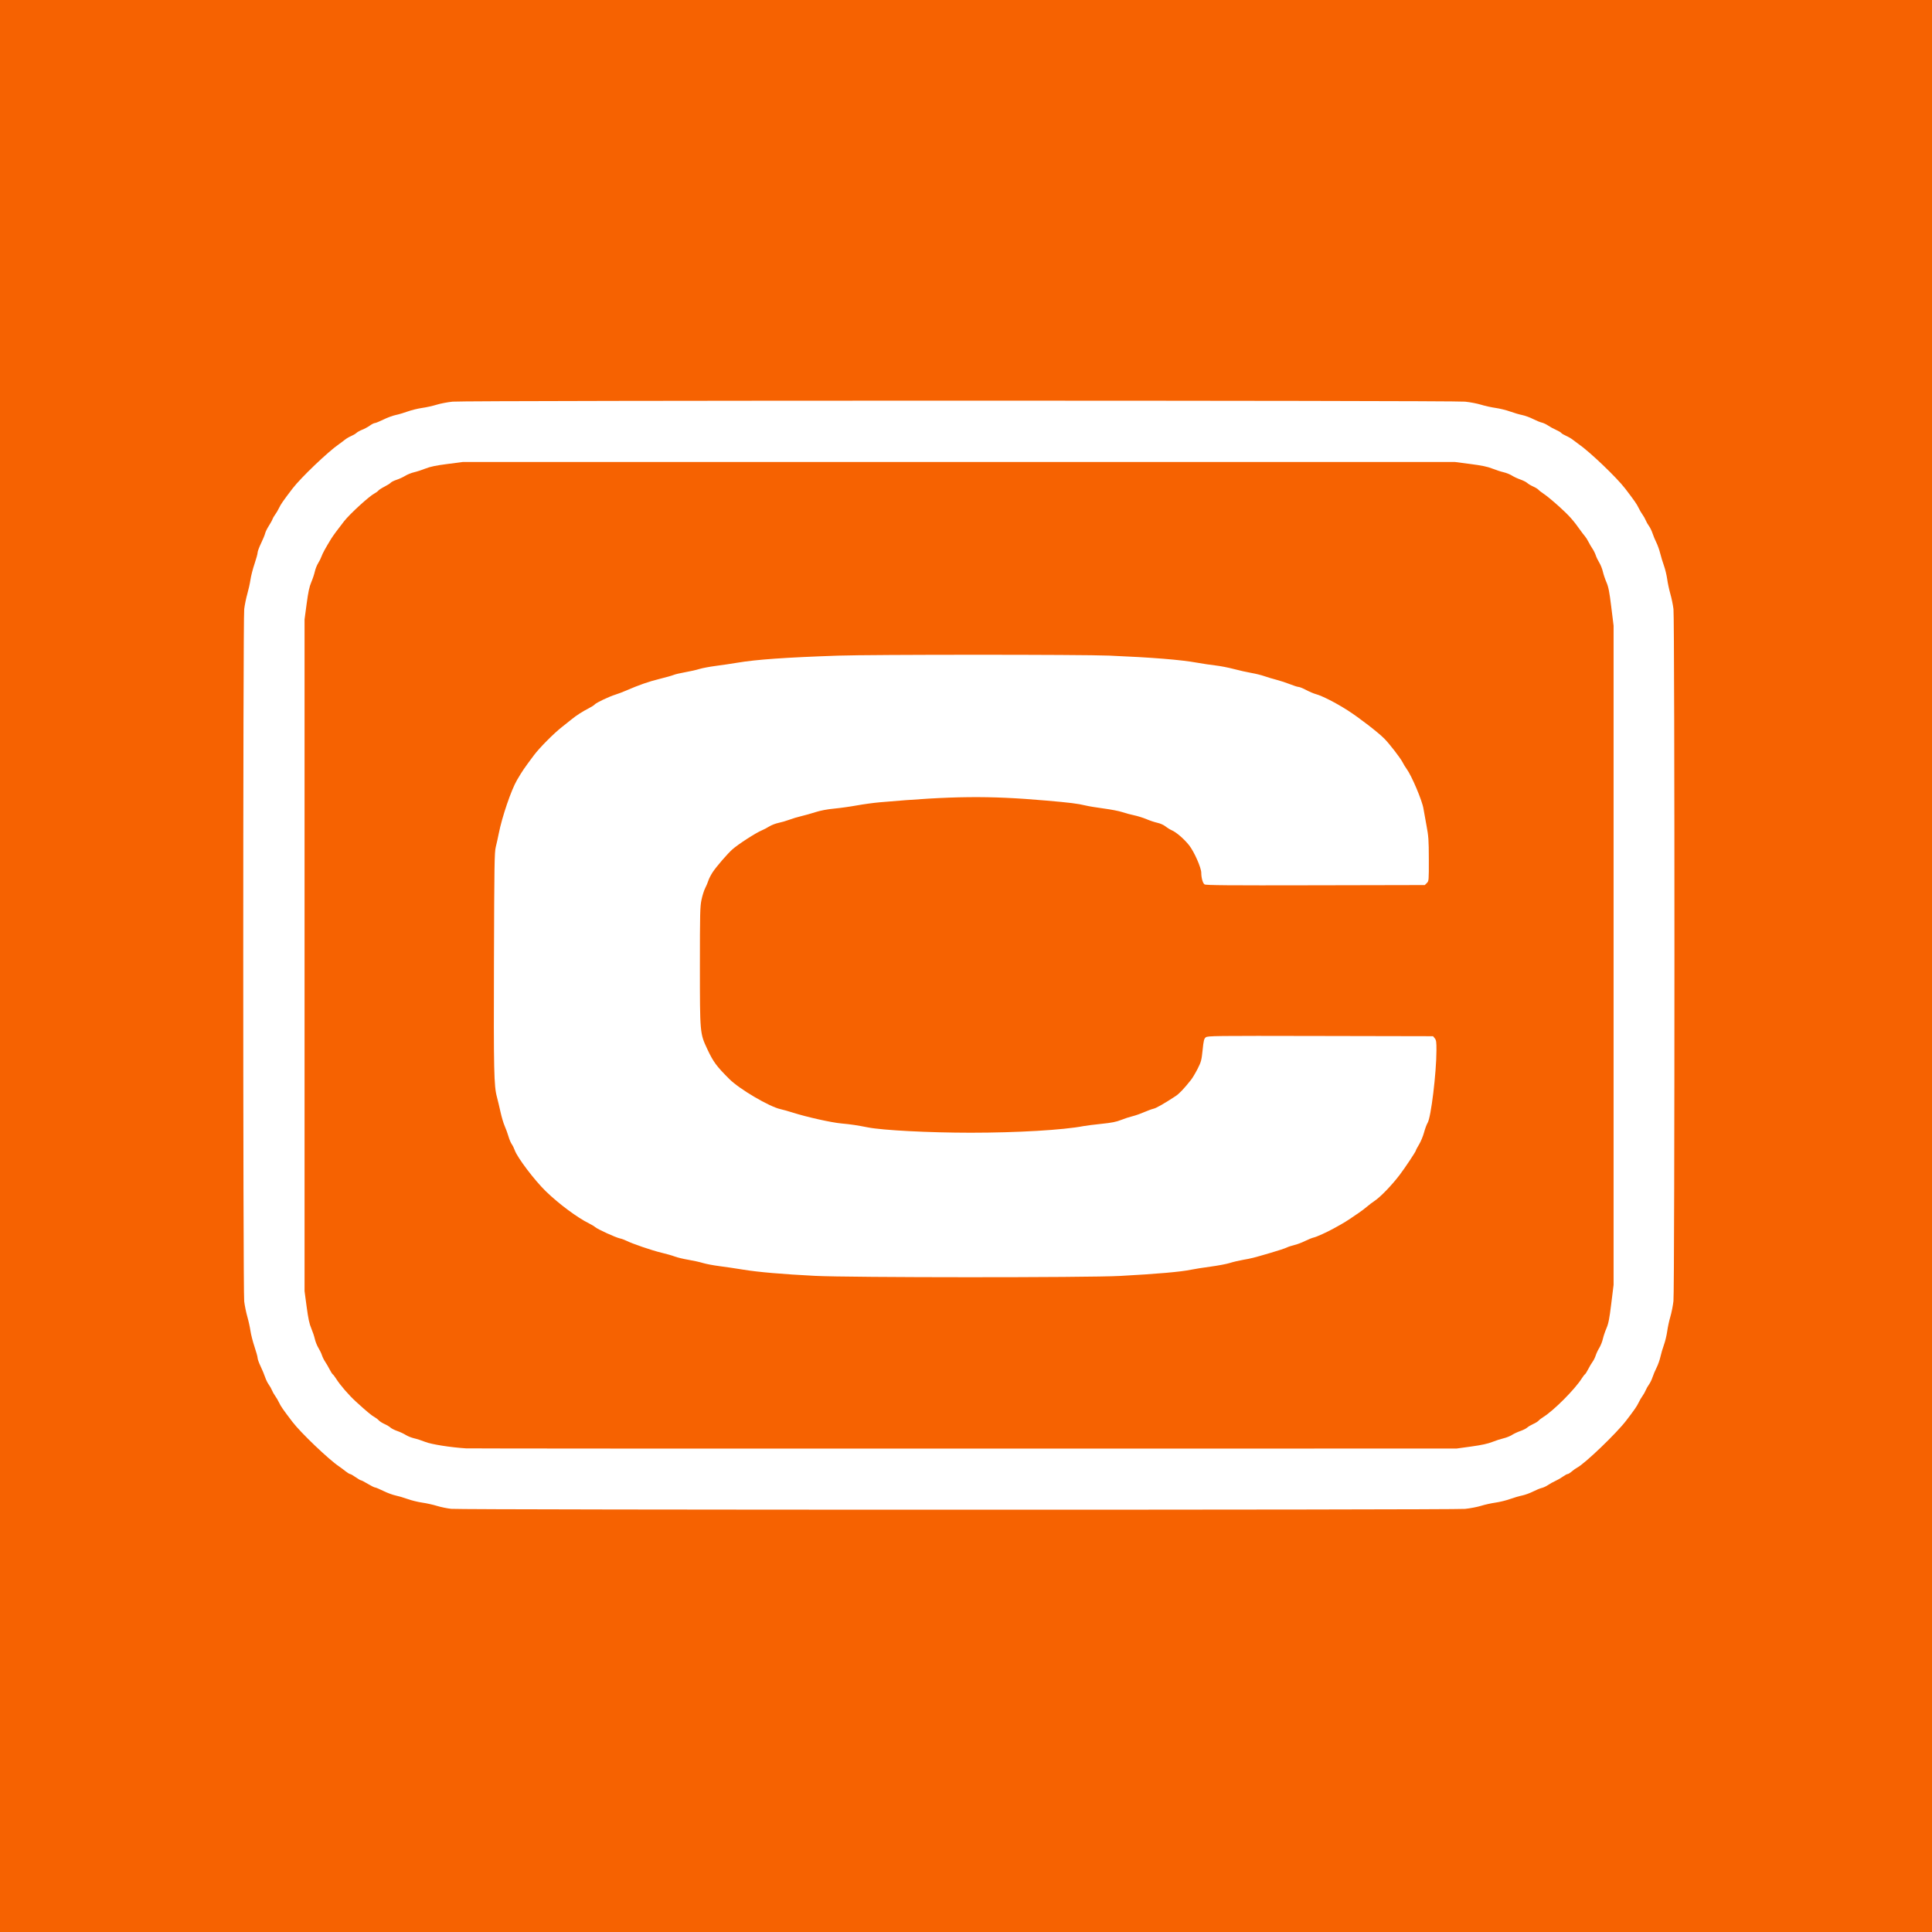
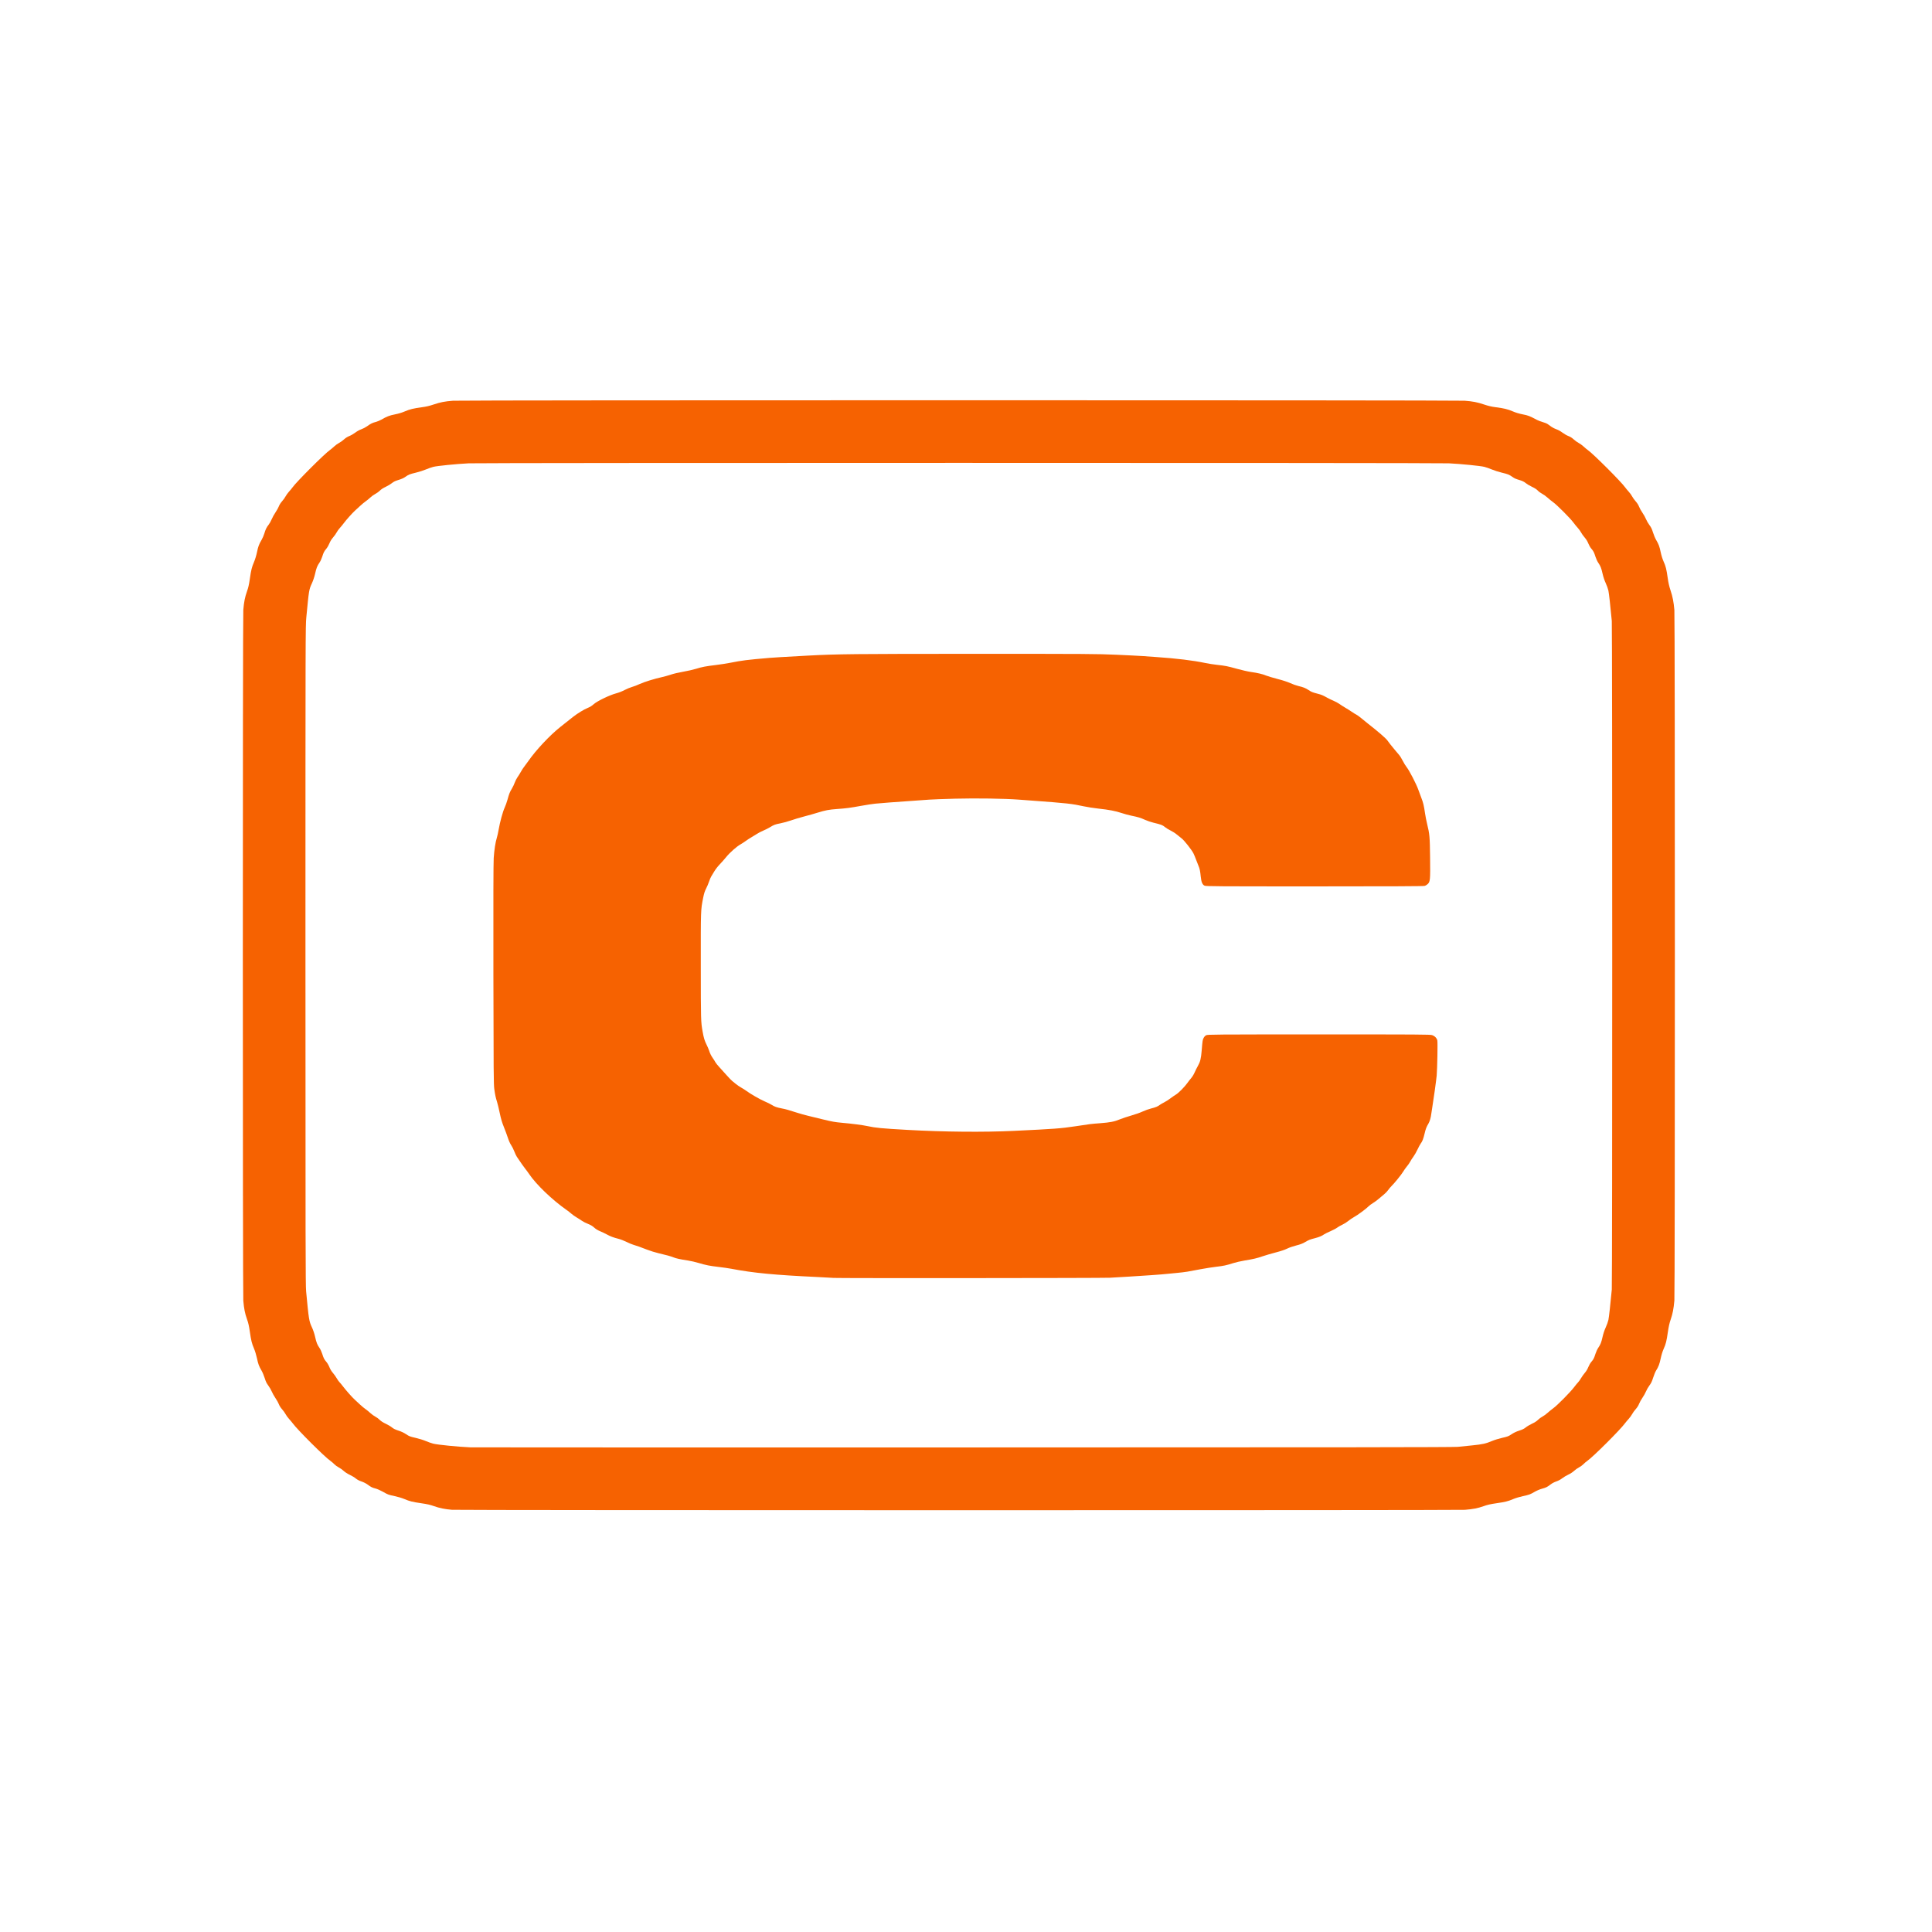
- <svg xmlns="http://www.w3.org/2000/svg" viewBox="0 0 270 270" role="img" aria-label="Cardioline">
-   <path fill="#F66201" fill-rule="evenodd" d="M0.000 135.000L0.000 0.000L135.000 0.000L270.000 0.000L270.000 135.000L270.000 270.000L135.000 270.000L0.000 270.000L0.000 135.000ZM204.749 210.869C205.450 210.797 206.455 210.604 206.981 210.440C207.507 210.275 208.416 210.074 209.000 209.992C209.584 209.910 210.498 209.686 211.030 209.493C211.563 209.301 212.322 209.078 212.718 208.999C213.114 208.919 213.803 208.669 214.250 208.442C214.697 208.215 215.243 207.991 215.465 207.943C215.686 207.896 216.080 207.712 216.340 207.534C216.600 207.357 217.062 207.100 217.367 206.964C217.672 206.829 218.145 206.556 218.417 206.359C218.690 206.161 218.986 206.000 219.077 206.000C219.167 206.000 219.426 205.839 219.652 205.643C219.878 205.447 220.214 205.207 220.398 205.112C221.487 204.547 225.904 200.310 227.275 198.515C228.436 196.994 228.766 196.517 228.995 196.026C229.133 195.730 229.379 195.308 229.541 195.088C229.703 194.868 229.906 194.509 229.992 194.290C230.078 194.071 230.282 193.711 230.446 193.489C230.609 193.268 230.837 192.800 230.951 192.449C231.066 192.099 231.318 191.503 231.512 191.125C231.705 190.747 231.945 190.072 232.043 189.625C232.142 189.178 232.366 188.419 232.540 187.938C232.715 187.456 232.921 186.600 232.997 186.035C233.073 185.470 233.271 184.557 233.436 184.005C233.601 183.454 233.795 182.470 233.868 181.819C234.050 180.186 234.053 86.616 233.871 85.122C233.800 84.539 233.604 83.584 233.435 83.000C233.266 82.416 233.067 81.487 232.993 80.938C232.918 80.388 232.716 79.544 232.542 79.062C232.369 78.581 232.130 77.794 232.010 77.312C231.890 76.831 231.649 76.156 231.476 75.812C231.302 75.469 231.066 74.901 230.951 74.551C230.837 74.200 230.609 73.732 230.446 73.511C230.282 73.289 230.078 72.929 229.992 72.710C229.906 72.491 229.703 72.132 229.541 71.912C229.379 71.692 229.133 71.270 228.995 70.974C228.758 70.466 228.433 69.999 227.131 68.292C225.949 66.742 222.142 63.106 220.585 62.040C220.367 61.890 220.019 61.631 219.812 61.464C219.606 61.297 219.178 61.046 218.860 60.907C218.542 60.767 218.242 60.588 218.192 60.508C218.143 60.427 217.812 60.233 217.457 60.075C217.103 59.917 216.600 59.643 216.340 59.466C216.080 59.288 215.686 59.104 215.465 59.057C215.243 59.009 214.697 58.785 214.250 58.558C213.803 58.331 213.114 58.081 212.718 58.001C212.322 57.922 211.563 57.699 211.030 57.507C210.498 57.314 209.584 57.090 209.000 57.008C208.416 56.926 207.507 56.725 206.981 56.560C206.455 56.396 205.450 56.203 204.749 56.131C202.965 55.948 65.035 55.948 63.251 56.131C62.550 56.203 61.545 56.396 61.019 56.560C60.493 56.725 59.584 56.926 59.000 57.008C58.416 57.090 57.502 57.314 56.970 57.507C56.437 57.699 55.678 57.923 55.282 58.004C54.886 58.085 54.118 58.370 53.574 58.638C53.030 58.906 52.493 59.125 52.380 59.125C52.267 59.125 51.952 59.285 51.681 59.480C51.410 59.675 50.934 59.933 50.625 60.052C50.316 60.172 49.949 60.375 49.811 60.504C49.672 60.633 49.335 60.832 49.061 60.946C48.788 61.060 48.395 61.292 48.188 61.461C47.981 61.630 47.633 61.890 47.415 62.040C45.871 63.097 42.035 66.760 40.868 68.292C39.559 70.010 39.241 70.467 39.005 70.974C38.867 71.270 38.619 71.692 38.454 71.912C38.289 72.132 38.120 72.427 38.077 72.566C38.035 72.706 37.806 73.122 37.569 73.490C37.331 73.859 37.100 74.330 37.054 74.538C37.008 74.746 36.753 75.368 36.486 75.920C36.218 76.472 36.000 77.062 36.000 77.231C36.000 77.399 35.807 78.105 35.571 78.800C35.335 79.494 35.080 80.484 35.005 81.000C34.930 81.516 34.731 82.416 34.563 83.000C34.395 83.584 34.200 84.539 34.129 85.122C33.950 86.594 33.950 180.406 34.129 181.878C34.200 182.461 34.395 183.416 34.563 184.000C34.731 184.584 34.930 185.484 35.004 186.000C35.078 186.516 35.333 187.509 35.569 188.209C35.806 188.908 36.000 189.612 36.000 189.775C36.000 189.937 36.188 190.462 36.417 190.941C36.647 191.420 36.930 192.099 37.046 192.449C37.162 192.800 37.391 193.268 37.554 193.489C37.718 193.711 37.922 194.071 38.008 194.290C38.094 194.509 38.297 194.868 38.459 195.088C38.621 195.308 38.867 195.730 39.005 196.026C39.241 196.533 39.559 196.990 40.868 198.708C42.030 200.233 45.938 203.967 47.388 204.938C47.594 205.075 47.990 205.370 48.268 205.594C48.546 205.817 48.843 206.000 48.927 206.000C49.012 206.000 49.358 206.197 49.696 206.438C50.035 206.678 50.372 206.875 50.445 206.875C50.518 206.875 50.951 207.100 51.407 207.375C51.863 207.650 52.315 207.875 52.411 207.875C52.507 207.875 53.030 208.094 53.574 208.362C54.118 208.630 54.886 208.915 55.282 208.996C55.678 209.077 56.437 209.301 56.970 209.493C57.502 209.686 58.416 209.910 59.000 209.993C59.584 210.075 60.513 210.281 61.062 210.450C61.612 210.620 62.513 210.805 63.062 210.862C64.595 211.022 203.192 211.029 204.749 210.869ZM65.125 202.411C62.964 202.274 60.300 201.853 59.452 201.516C58.963 201.321 58.253 201.091 57.875 201.005C57.497 200.919 56.970 200.708 56.703 200.537C56.437 200.366 55.905 200.118 55.522 199.986C55.138 199.854 54.709 199.637 54.567 199.504C54.425 199.371 54.053 199.149 53.741 199.011C53.428 198.872 53.063 198.639 52.930 198.492C52.797 198.345 52.538 198.147 52.354 198.051C51.971 197.854 51.256 197.260 49.778 195.912C48.737 194.964 47.544 193.585 46.953 192.650C46.778 192.373 46.576 192.109 46.503 192.064C46.430 192.019 46.232 191.709 46.063 191.376C45.894 191.042 45.617 190.565 45.448 190.316C45.279 190.067 45.074 189.655 44.993 189.400C44.913 189.146 44.691 188.684 44.500 188.375C44.310 188.066 44.084 187.503 44.000 187.125C43.915 186.747 43.688 186.072 43.497 185.625C43.233 185.012 43.076 184.277 42.855 182.625L42.562 180.438L42.562 133.500L42.562 86.562L42.855 84.375C43.076 82.723 43.233 81.988 43.497 81.375C43.688 80.928 43.914 80.253 43.998 79.875C44.083 79.497 44.291 78.971 44.461 78.707C44.631 78.442 44.846 78.009 44.940 77.743C45.088 77.323 45.479 76.609 46.280 75.294C46.511 74.915 47.229 73.940 48.081 72.851C48.891 71.815 51.601 69.338 52.346 68.953C52.544 68.850 52.783 68.674 52.877 68.561C52.971 68.447 53.364 68.195 53.750 68.000C54.136 67.805 54.524 67.560 54.611 67.455C54.698 67.350 55.060 67.170 55.416 67.055C55.772 66.940 56.316 66.690 56.625 66.500C56.934 66.310 57.497 66.083 57.875 65.996C58.253 65.910 58.966 65.678 59.458 65.482C60.123 65.217 60.914 65.052 62.521 64.844L64.688 64.562L134.000 64.562L203.312 64.562L205.479 64.844C207.086 65.052 207.877 65.217 208.542 65.482C209.034 65.678 209.747 65.909 210.125 65.995C210.503 66.081 211.030 66.292 211.297 66.463C211.563 66.634 212.095 66.882 212.478 67.014C212.862 67.146 213.291 67.363 213.433 67.496C213.575 67.629 213.950 67.852 214.266 67.992C214.583 68.132 214.917 68.338 215.009 68.449C215.101 68.560 215.460 68.835 215.807 69.062C216.154 69.288 217.097 70.071 217.904 70.801C219.285 72.052 219.867 72.703 220.854 74.099C221.082 74.423 221.371 74.800 221.496 74.938C221.620 75.075 221.840 75.423 221.985 75.711C222.129 76.000 222.385 76.438 222.554 76.686C222.722 76.934 222.926 77.345 223.007 77.600C223.087 77.854 223.309 78.316 223.500 78.625C223.690 78.934 223.916 79.497 224.000 79.875C224.085 80.253 224.312 80.928 224.505 81.375C224.788 82.034 224.915 82.684 225.177 84.812L225.501 87.438L225.501 133.500L225.501 179.562L225.177 182.188C224.915 184.316 224.788 184.966 224.505 185.625C224.312 186.072 224.085 186.747 224.000 187.125C223.916 187.503 223.690 188.066 223.500 188.375C223.309 188.684 223.084 189.162 222.999 189.438C222.914 189.713 222.718 190.106 222.565 190.312C222.411 190.519 222.138 190.979 221.958 191.335C221.777 191.691 221.570 192.019 221.497 192.064C221.424 192.109 221.222 192.373 221.047 192.650C220.098 194.153 217.153 197.111 215.708 198.012C215.422 198.191 215.110 198.430 215.015 198.545C214.920 198.659 214.583 198.868 214.266 199.008C213.950 199.148 213.575 199.371 213.433 199.504C213.291 199.637 212.862 199.854 212.478 199.986C212.095 200.118 211.563 200.366 211.297 200.537C211.030 200.708 210.503 200.919 210.125 201.005C209.747 201.091 209.038 201.321 208.549 201.515C207.924 201.764 207.053 201.953 205.612 202.153L203.562 202.436L134.688 202.446C96.806 202.451 65.503 202.435 65.125 202.411ZM156.520 178.315C161.761 178.029 165.038 177.742 166.438 177.446C166.919 177.344 168.156 177.149 169.188 177.011C170.219 176.873 171.418 176.647 171.853 176.508C172.288 176.368 173.132 176.168 173.728 176.063C174.973 175.842 175.047 175.823 177.562 175.089C178.594 174.789 179.606 174.456 179.812 174.350C180.019 174.245 180.497 174.087 180.875 173.999C181.253 173.912 181.928 173.658 182.375 173.436C182.822 173.213 183.383 172.989 183.621 172.937C184.003 172.854 185.486 172.180 186.375 171.685C186.547 171.590 186.997 171.340 187.375 171.130C187.753 170.920 188.344 170.554 188.688 170.317C189.031 170.081 189.588 169.702 189.925 169.475C190.262 169.248 190.768 168.864 191.050 168.620C191.332 168.377 191.787 168.032 192.062 167.853C192.885 167.319 194.503 165.646 195.607 164.191C196.373 163.180 197.875 160.919 197.875 160.777C197.875 160.720 198.075 160.341 198.319 159.936C198.563 159.531 198.876 158.775 199.015 158.256C199.154 157.738 199.378 157.135 199.513 156.917C199.985 156.154 200.738 149.971 200.746 146.795C200.749 145.607 200.715 145.359 200.511 145.108L200.272 144.812L184.527 144.780C169.555 144.749 168.768 144.758 168.505 144.971C168.266 145.164 168.206 145.407 168.066 146.754C167.917 148.186 167.860 148.399 167.364 149.375C167.068 149.959 166.654 150.653 166.444 150.917C165.445 152.173 164.807 152.844 164.284 153.188C162.737 154.205 161.587 154.863 161.219 154.941C160.995 154.988 160.391 155.209 159.875 155.432C159.359 155.656 158.628 155.911 158.250 156.000C157.872 156.089 157.165 156.320 156.679 156.513C155.999 156.784 155.363 156.910 153.929 157.058C152.902 157.165 151.781 157.306 151.438 157.372C148.604 157.921 142.125 158.301 135.625 158.300C129.857 158.298 123.375 157.962 121.312 157.559C119.702 157.244 118.947 157.132 117.576 157.004C116.164 156.873 112.769 156.115 110.812 155.494C110.194 155.297 109.406 155.076 109.062 155.001C107.518 154.666 103.346 152.212 101.941 150.812C100.115 148.993 99.683 148.405 98.829 146.578C97.815 144.408 97.812 144.376 97.812 135.000C97.812 127.638 97.835 126.705 98.035 125.750C98.157 125.166 98.388 124.434 98.548 124.125C98.708 123.816 98.910 123.338 98.996 123.062C99.083 122.787 99.358 122.253 99.608 121.876C100.127 121.092 101.678 119.298 102.356 118.698C103.165 117.982 105.623 116.393 106.439 116.057C106.713 115.945 107.191 115.694 107.500 115.501C107.809 115.307 108.395 115.081 108.801 114.999C109.207 114.917 109.890 114.717 110.320 114.555C110.750 114.393 111.487 114.172 111.957 114.063C112.428 113.954 113.319 113.704 113.938 113.506C114.667 113.273 115.590 113.097 116.562 113.006C117.388 112.928 118.822 112.727 119.750 112.558C120.678 112.390 122.112 112.193 122.938 112.122C133.195 111.231 138.108 111.180 146.167 111.878C149.516 112.167 150.646 112.308 151.688 112.565C152.100 112.667 153.254 112.858 154.252 112.990C155.250 113.122 156.404 113.346 156.815 113.487C157.226 113.628 157.973 113.829 158.474 113.934C158.976 114.038 159.767 114.286 160.233 114.484C160.699 114.682 161.385 114.910 161.759 114.990C162.149 115.073 162.629 115.288 162.887 115.495C163.134 115.693 163.527 115.936 163.762 116.035C164.387 116.300 165.504 117.268 166.185 118.135C166.888 119.029 167.874 121.259 167.878 121.963C167.883 122.683 168.086 123.412 168.332 123.592C168.509 123.722 171.522 123.747 183.835 123.720L199.118 123.688L199.403 123.402C199.684 123.121 199.687 123.077 199.681 120.090C199.675 117.361 199.642 116.890 199.345 115.312C199.163 114.350 198.978 113.318 198.932 113.019C198.760 111.894 197.268 108.374 196.567 107.438C196.412 107.231 196.164 106.823 196.015 106.530C195.705 105.922 194.172 103.938 193.459 103.222C192.578 102.337 189.931 100.295 188.363 99.290C186.711 98.231 184.776 97.242 183.887 97.003C183.589 96.923 182.982 96.664 182.537 96.429C182.093 96.193 181.617 96.000 181.479 96.000C181.342 96.000 180.808 95.832 180.294 95.626C179.780 95.420 178.927 95.140 178.399 95.004C177.870 94.868 177.101 94.638 176.690 94.492C176.278 94.346 175.463 94.145 174.877 94.045C174.292 93.945 173.194 93.698 172.438 93.498C171.681 93.297 170.528 93.073 169.875 92.999C169.222 92.926 168.069 92.754 167.312 92.616C165.028 92.201 160.981 91.875 155.002 91.623C151.219 91.464 121.788 91.466 117.125 91.626C109.827 91.876 105.713 92.165 103.043 92.615C102.229 92.752 100.873 92.953 100.031 93.061C99.189 93.170 98.148 93.367 97.718 93.499C97.289 93.632 96.403 93.832 95.750 93.944C95.097 94.057 94.375 94.227 94.146 94.322C93.918 94.417 93.026 94.669 92.165 94.881C90.671 95.248 89.277 95.734 87.500 96.508C87.053 96.703 86.386 96.956 86.017 97.071C85.105 97.355 83.322 98.201 83.118 98.446C83.027 98.556 82.632 98.807 82.241 99.005C81.447 99.405 80.511 100.006 79.925 100.492C79.712 100.668 79.093 101.160 78.550 101.586C77.382 102.500 75.391 104.507 74.604 105.562C73.166 107.493 73.057 107.654 72.260 109.000C71.455 110.361 70.161 114.150 69.699 116.500C69.584 117.084 69.397 117.928 69.284 118.375C69.101 119.101 69.074 120.803 69.032 134.312C68.983 149.716 69.028 151.765 69.448 153.312C69.560 153.725 69.781 154.653 69.940 155.375C70.098 156.097 70.366 156.997 70.535 157.375C70.703 157.753 70.939 158.399 71.058 158.810C71.176 159.221 71.382 159.709 71.514 159.895C71.647 160.081 71.837 160.465 71.937 160.748C72.304 161.788 74.720 164.972 76.309 166.511C78.112 168.256 80.712 170.187 82.312 170.969C82.656 171.137 83.050 171.375 83.188 171.498C83.514 171.789 86.061 172.952 86.625 173.067C86.866 173.115 87.274 173.263 87.534 173.394C88.358 173.811 91.143 174.762 92.438 175.068C93.125 175.230 93.969 175.472 94.312 175.604C94.656 175.736 95.500 175.939 96.188 176.054C96.875 176.169 97.796 176.373 98.234 176.507C98.672 176.641 99.713 176.838 100.547 176.945C101.380 177.051 102.878 177.272 103.875 177.436C105.947 177.777 109.274 178.065 113.875 178.302C118.718 178.552 151.995 178.562 156.520 178.315Z" />
+ <svg xmlns="http://www.w3.org/2000/svg" width="270" height="270" viewBox="0 0 270 270" role="img" aria-label="Cardioline">
+   <path fill="#F66201" fill-rule="evenodd" d="M63.156 210.995C62.196 210.917 61.411 210.758 60.656 210.487C60.134 210.300 59.713 210.203 58.906 210.086C57.617 209.898 57.262 209.810 56.521 209.495C56.202 209.360 55.611 209.181 55.188 209.091C54.261 208.896 54.238 208.887 53.500 208.470C53.173 208.285 52.725 208.087 52.503 208.030C52.018 207.907 51.850 207.823 51.368 207.469C51.151 207.309 50.801 207.131 50.514 207.036C50.192 206.929 49.923 206.787 49.717 206.615C49.546 206.472 49.167 206.244 48.875 206.107C48.557 205.958 48.216 205.738 48.026 205.560C47.851 205.396 47.541 205.177 47.338 205.074C47.135 204.971 46.856 204.768 46.719 204.625C46.581 204.481 46.342 204.276 46.188 204.170C45.374 203.610 41.580 199.829 40.905 198.906C40.804 198.769 40.573 198.492 40.391 198.292C40.208 198.091 39.990 197.790 39.905 197.622C39.820 197.455 39.603 197.152 39.422 196.950C39.225 196.728 39.046 196.449 38.974 196.248C38.908 196.065 38.699 195.688 38.509 195.410C38.318 195.133 38.080 194.709 37.980 194.469C37.879 194.228 37.659 193.848 37.491 193.625C37.256 193.313 37.141 193.074 36.993 192.594C36.887 192.250 36.690 191.780 36.555 191.550C36.189 190.924 36.083 190.637 35.908 189.808C35.819 189.388 35.640 188.797 35.505 188.479C35.187 187.733 35.097 187.369 34.913 186.091C34.797 185.285 34.701 184.867 34.513 184.344C34.234 183.564 34.095 182.866 34.003 181.781C33.914 180.740 33.914 86.260 34.003 85.219C34.095 84.134 34.234 83.436 34.513 82.656C34.701 82.133 34.797 81.715 34.913 80.909C35.098 79.628 35.186 79.274 35.507 78.521C35.652 78.184 35.821 77.626 35.911 77.190C36.081 76.366 36.189 76.076 36.557 75.450C36.692 75.220 36.864 74.820 36.940 74.562C37.107 73.990 37.260 73.677 37.546 73.325C37.666 73.177 37.854 72.839 37.964 72.575C38.074 72.310 38.319 71.867 38.509 71.590C38.699 71.312 38.908 70.935 38.974 70.752C39.046 70.551 39.225 70.272 39.422 70.050C39.603 69.848 39.822 69.541 39.910 69.369C39.997 69.196 40.215 68.895 40.395 68.699C40.574 68.504 40.788 68.245 40.871 68.125C41.392 67.371 45.388 63.379 46.125 62.877C46.245 62.795 46.500 62.582 46.691 62.403C46.882 62.224 47.191 62.000 47.378 61.905C47.566 61.810 47.876 61.589 48.067 61.413C48.291 61.208 48.559 61.038 48.817 60.938C49.038 60.852 49.415 60.634 49.656 60.453C49.914 60.259 50.256 60.071 50.491 59.993C50.709 59.920 51.061 59.738 51.272 59.588C51.816 59.202 52.038 59.091 52.499 58.973C52.722 58.917 53.074 58.772 53.280 58.653C54.064 58.201 54.409 58.067 55.188 57.912C55.697 57.810 56.174 57.667 56.560 57.499C57.246 57.200 57.838 57.055 58.969 56.910C59.559 56.834 60.004 56.730 60.594 56.531C61.547 56.210 62.159 56.090 63.309 56.002C64.483 55.912 203.517 55.912 204.691 56.002C205.841 56.090 206.453 56.210 207.406 56.531C207.996 56.730 208.441 56.834 209.031 56.910C210.162 57.055 210.754 57.200 211.440 57.499C211.829 57.668 212.298 57.809 212.812 57.910C213.582 58.062 213.719 58.115 214.781 58.675C214.988 58.783 215.361 58.926 215.610 58.991C215.860 59.056 216.169 59.183 216.298 59.273C216.426 59.363 216.664 59.533 216.827 59.651C216.990 59.768 217.299 59.923 217.515 59.995C217.746 60.071 218.088 60.261 218.348 60.457C218.590 60.639 218.966 60.855 219.183 60.936C219.447 61.035 219.695 61.191 219.930 61.408C220.123 61.587 220.434 61.810 220.622 61.905C220.809 62.000 221.118 62.224 221.309 62.403C221.500 62.582 221.755 62.795 221.875 62.876C222.605 63.370 226.605 67.366 227.129 68.125C227.212 68.245 227.426 68.504 227.605 68.699C227.785 68.895 228.003 69.196 228.090 69.369C228.178 69.541 228.401 69.852 228.585 70.059C228.797 70.295 228.973 70.573 229.060 70.805C229.136 71.008 229.348 71.390 229.531 71.653C229.715 71.917 229.940 72.320 230.031 72.549C230.123 72.777 230.337 73.148 230.506 73.373C230.745 73.689 230.859 73.923 231.007 74.406C231.113 74.750 231.310 75.220 231.445 75.450C231.811 76.077 231.919 76.368 232.086 77.176C232.182 77.639 232.333 78.121 232.492 78.475C232.794 79.146 232.891 79.536 233.066 80.781C233.161 81.455 233.274 81.948 233.467 82.531C233.757 83.404 233.895 84.111 233.997 85.250C234.088 86.253 234.088 180.747 233.997 181.750C233.894 182.894 233.757 183.604 233.490 184.375C233.306 184.907 233.202 185.369 233.088 186.153C232.899 187.455 232.808 187.817 232.495 188.517C232.343 188.855 232.188 189.356 232.089 189.829C231.922 190.628 231.778 191.010 231.446 191.529C231.338 191.700 231.151 192.150 231.032 192.529C230.860 193.072 230.749 193.305 230.506 193.627C230.337 193.852 230.123 194.223 230.031 194.451C229.940 194.680 229.715 195.083 229.531 195.347C229.348 195.610 229.136 195.992 229.060 196.195C228.973 196.427 228.797 196.705 228.585 196.941C228.401 197.148 228.180 197.455 228.095 197.622C228.010 197.790 227.792 198.091 227.609 198.292C227.427 198.492 227.196 198.769 227.095 198.906C226.416 199.834 222.620 203.617 221.812 204.171C221.658 204.277 221.419 204.481 221.281 204.625C221.144 204.768 220.865 204.971 220.662 205.074C220.459 205.177 220.149 205.396 219.974 205.561C219.787 205.736 219.456 205.951 219.172 206.082C218.905 206.204 218.524 206.433 218.325 206.589C218.097 206.768 217.789 206.933 217.498 207.032C217.216 207.128 216.894 207.298 216.679 207.465C216.219 207.822 216.071 207.895 215.469 208.059C215.194 208.134 214.758 208.318 214.500 208.469C213.853 208.848 213.702 208.903 212.822 209.089C212.390 209.181 211.801 209.359 211.479 209.495C210.738 209.810 210.383 209.898 209.094 210.086C208.289 210.203 207.865 210.300 207.344 210.487C206.543 210.774 205.847 210.910 204.725 210.999C203.749 211.076 64.118 211.072 63.156 210.995ZM203.719 202.199C204.131 202.158 205.039 202.066 205.737 201.996C207.175 201.852 207.660 201.744 208.506 201.383C208.837 201.241 209.473 201.045 209.939 200.939C210.695 200.769 210.823 200.720 211.241 200.438C211.553 200.229 211.906 200.062 212.317 199.930C212.765 199.786 213.009 199.666 213.230 199.482C213.396 199.344 213.787 199.112 214.100 198.966C214.474 198.791 214.763 198.605 214.944 198.421C215.095 198.268 215.369 198.067 215.553 197.974C215.737 197.881 216.062 197.644 216.276 197.449C216.490 197.254 216.842 196.968 217.059 196.814C217.616 196.417 219.428 194.589 219.967 193.879C220.217 193.550 220.484 193.225 220.560 193.157C220.637 193.088 220.810 192.843 220.946 192.611C221.081 192.380 221.326 192.036 221.491 191.848C221.676 191.636 221.857 191.336 221.965 191.061C222.061 190.816 222.249 190.489 222.383 190.334C222.689 189.981 222.774 189.816 222.970 189.195C223.057 188.920 223.229 188.546 223.354 188.364C223.680 187.884 223.784 187.619 223.966 186.813C224.067 186.365 224.232 185.873 224.406 185.501C224.558 185.174 224.726 184.703 224.778 184.455C224.860 184.064 225.052 182.337 225.250 180.219C225.329 179.376 225.329 87.624 225.250 86.781C225.052 84.663 224.860 82.936 224.778 82.545C224.726 82.297 224.558 81.826 224.406 81.499C224.232 81.127 224.067 80.635 223.966 80.187C223.784 79.381 223.680 79.116 223.354 78.636C223.229 78.454 223.057 78.080 222.970 77.805C222.774 77.184 222.689 77.019 222.383 76.666C222.249 76.511 222.062 76.185 221.966 75.941C221.852 75.652 221.675 75.363 221.453 75.109C221.266 74.894 221.043 74.580 220.957 74.411C220.870 74.242 220.668 73.961 220.507 73.786C220.346 73.612 220.058 73.258 219.866 73.000C219.429 72.409 217.581 70.558 217.058 70.186C216.842 70.032 216.490 69.746 216.275 69.551C216.061 69.355 215.722 69.111 215.521 69.009C215.320 68.907 215.045 68.705 214.909 68.560C214.744 68.384 214.473 68.208 214.097 68.033C213.786 67.887 213.395 67.655 213.228 67.516C213.024 67.346 212.778 67.219 212.478 67.127C211.792 66.919 211.678 66.870 211.367 66.651C210.903 66.326 210.733 66.258 209.891 66.057C209.452 65.953 208.828 65.754 208.502 65.615C208.177 65.476 207.700 65.309 207.442 65.243C206.896 65.104 204.226 64.838 202.486 64.750C200.839 64.667 67.161 64.667 65.514 64.750C63.774 64.838 61.104 65.104 60.558 65.243C60.300 65.309 59.823 65.476 59.498 65.615C59.172 65.754 58.548 65.953 58.109 66.057C57.284 66.253 57.078 66.335 56.688 66.618C56.409 66.819 56.114 66.949 55.522 67.128C55.221 67.219 54.976 67.346 54.772 67.516C54.605 67.655 54.216 67.888 53.906 68.034C53.542 68.205 53.256 68.391 53.094 68.561C52.956 68.705 52.677 68.908 52.473 69.012C52.268 69.116 51.945 69.348 51.754 69.528C51.563 69.708 51.272 69.946 51.107 70.057C50.943 70.168 50.589 70.461 50.321 70.708C50.053 70.954 49.723 71.258 49.589 71.382C49.215 71.726 48.369 72.674 48.061 73.094C47.910 73.300 47.654 73.612 47.493 73.786C47.332 73.961 47.130 74.242 47.043 74.411C46.957 74.580 46.734 74.894 46.547 75.109C46.327 75.362 46.148 75.652 46.036 75.936C45.941 76.177 45.752 76.508 45.615 76.672C45.297 77.052 45.222 77.198 45.030 77.804C44.944 78.077 44.772 78.449 44.647 78.629C44.326 79.096 44.218 79.372 44.034 80.187C43.935 80.624 43.765 81.136 43.598 81.499C43.180 82.404 43.179 82.415 42.811 86.250C42.691 87.510 42.689 88.296 42.688 133.500C42.688 173.932 42.699 179.589 42.782 180.469C43.153 184.411 43.188 184.630 43.594 185.501C43.768 185.873 43.933 186.365 44.034 186.813C44.218 187.628 44.326 187.904 44.647 188.371C44.772 188.551 44.944 188.923 45.030 189.196C45.226 189.816 45.311 189.981 45.617 190.334C45.751 190.489 45.939 190.816 46.035 191.061C46.143 191.336 46.324 191.636 46.509 191.848C46.674 192.036 46.919 192.380 47.054 192.611C47.190 192.843 47.363 193.088 47.439 193.157C47.516 193.225 47.749 193.506 47.958 193.781C48.375 194.332 49.206 195.267 49.590 195.618C49.725 195.742 50.049 196.042 50.309 196.284C50.569 196.527 50.922 196.819 51.094 196.935C51.266 197.051 51.562 197.292 51.753 197.472C51.944 197.651 52.254 197.876 52.441 197.970C52.628 198.065 52.905 198.268 53.056 198.421C53.237 198.605 53.526 198.791 53.900 198.966C54.213 199.112 54.604 199.344 54.770 199.482C54.991 199.666 55.235 199.786 55.683 199.930C56.094 200.062 56.447 200.229 56.759 200.438C57.177 200.720 57.305 200.769 58.061 200.939C58.527 201.045 59.163 201.241 59.494 201.383C59.822 201.523 60.293 201.689 60.541 201.753C61.155 201.909 63.974 202.190 65.750 202.270C65.973 202.281 96.939 202.286 134.562 202.282C187.619 202.277 203.137 202.258 203.719 202.199ZM116.500 178.589C116.448 178.577 115.464 178.523 114.312 178.469C108.234 178.184 105.293 177.903 102.188 177.310C101.827 177.241 101.053 177.129 100.469 177.061C99.167 176.909 98.662 176.810 97.639 176.503C97.202 176.371 96.534 176.218 96.156 176.161C95.060 175.995 94.495 175.873 94.100 175.713C93.699 175.551 93.208 175.415 92.000 175.131C91.570 175.030 90.881 174.817 90.469 174.656C89.462 174.265 88.979 174.092 88.531 173.965C88.325 173.907 87.886 173.723 87.555 173.558C87.224 173.392 86.717 173.197 86.430 173.125C85.730 172.949 85.307 172.789 84.781 172.502C84.541 172.370 84.125 172.172 83.857 172.062C83.536 171.930 83.255 171.756 83.033 171.553C82.791 171.332 82.544 171.185 82.160 171.035C81.866 170.919 81.492 170.729 81.328 170.611C81.165 170.494 80.834 170.283 80.594 170.143C80.353 170.002 80.018 169.765 79.849 169.616C79.680 169.466 79.380 169.231 79.183 169.094C77.193 167.708 74.921 165.528 73.939 164.062C73.789 163.839 73.563 163.530 73.435 163.375C73.233 163.129 72.814 162.534 72.234 161.669C72.140 161.528 71.976 161.183 71.870 160.902C71.764 160.622 71.568 160.231 71.433 160.033C71.285 159.815 71.104 159.411 70.974 159.008C70.856 158.643 70.605 157.964 70.416 157.500C70.157 156.862 70.017 156.391 69.844 155.567C69.719 154.967 69.549 154.264 69.467 154.004C69.267 153.366 69.195 153.035 69.077 152.188C68.987 151.546 68.974 149.826 68.953 136.219C68.938 126.002 68.953 120.625 68.997 119.928C69.068 118.800 69.238 117.697 69.435 117.076C69.504 116.861 69.618 116.346 69.688 115.932C69.867 114.887 70.264 113.435 70.527 112.866C70.649 112.603 70.821 112.125 70.909 111.803C71.150 110.930 71.241 110.699 71.531 110.219C71.677 109.978 71.860 109.596 71.937 109.369C72.015 109.142 72.188 108.804 72.320 108.619C72.453 108.433 72.667 108.088 72.796 107.853C72.926 107.617 73.137 107.293 73.265 107.134C73.394 106.974 73.646 106.633 73.824 106.375C74.902 104.822 76.831 102.766 78.312 101.589C79.088 100.973 79.529 100.624 80.106 100.169C80.683 99.713 81.617 99.142 82.110 98.944C82.454 98.805 82.716 98.644 82.965 98.417C83.438 97.988 85.185 97.141 86.094 96.901C86.473 96.801 86.940 96.618 87.281 96.436C87.591 96.271 88.060 96.076 88.325 96.003C88.589 95.930 89.067 95.747 89.387 95.596C89.981 95.315 91.493 94.847 92.533 94.621C92.852 94.552 93.404 94.397 93.760 94.277C94.128 94.152 94.863 93.979 95.469 93.876C96.053 93.776 96.855 93.594 97.250 93.472C98.116 93.204 98.627 93.106 100.062 92.935C100.664 92.863 101.573 92.721 102.081 92.620C103.706 92.296 104.402 92.209 107.531 91.941C108.156 91.887 109.386 91.814 112.875 91.624C116.963 91.401 119.406 91.375 136.375 91.375C152.093 91.375 153.334 91.383 155.969 91.499C157.516 91.566 159.175 91.651 159.656 91.685C160.137 91.720 160.967 91.778 161.500 91.815C164.405 92.013 166.731 92.295 168.462 92.659C168.870 92.745 169.588 92.858 170.056 92.909C171.274 93.043 171.516 93.091 172.875 93.468C173.545 93.654 174.417 93.851 174.812 93.907C175.752 94.038 176.465 94.207 176.951 94.413C177.167 94.504 177.876 94.716 178.527 94.884C179.295 95.082 179.924 95.288 180.321 95.470C180.658 95.624 181.170 95.805 181.460 95.873C182.137 96.031 182.450 96.156 182.875 96.437C183.279 96.704 183.417 96.760 184.125 96.943C184.687 97.088 184.851 97.156 185.500 97.518C185.723 97.642 186.113 97.830 186.366 97.934C186.619 98.038 186.998 98.246 187.210 98.395C187.421 98.545 187.805 98.789 188.062 98.938C188.320 99.086 188.700 99.326 188.906 99.471C189.113 99.616 189.401 99.795 189.547 99.868C189.692 99.942 190.002 100.165 190.234 100.363C190.466 100.562 190.881 100.900 191.156 101.114C192.586 102.227 193.682 103.175 193.899 103.489C194.006 103.644 194.192 103.891 194.312 104.038C194.433 104.185 194.698 104.511 194.902 104.762C195.105 105.013 195.378 105.336 195.508 105.480C195.638 105.623 195.875 106.002 196.035 106.321C196.196 106.640 196.447 107.049 196.594 107.229C196.947 107.663 197.937 109.577 198.210 110.353C198.329 110.692 198.528 111.229 198.651 111.547C198.899 112.181 198.999 112.606 199.155 113.685C199.211 114.078 199.342 114.739 199.444 115.153C199.791 116.563 199.824 116.934 199.857 119.879C199.893 122.953 199.870 123.205 199.537 123.538C199.427 123.648 199.227 123.768 199.091 123.806C198.915 123.855 194.499 123.874 183.697 123.875C169.969 123.875 168.530 123.866 168.340 123.775C168.036 123.631 167.881 123.264 167.808 122.520C167.731 121.736 167.654 121.364 167.493 121.006C167.423 120.848 167.272 120.464 167.158 120.152C167.044 119.840 166.876 119.437 166.784 119.255C166.517 118.729 165.474 117.413 165.116 117.150C164.940 117.020 164.638 116.779 164.445 116.613C164.252 116.447 163.869 116.203 163.594 116.070C163.319 115.938 162.953 115.712 162.781 115.569C162.455 115.299 162.280 115.232 161.200 114.973C160.847 114.889 160.312 114.707 160.013 114.570C159.394 114.288 159.055 114.185 158.125 113.997C157.764 113.924 157.145 113.756 156.750 113.624C155.874 113.332 155.022 113.168 153.494 113.001C152.855 112.931 151.955 112.792 151.494 112.691C149.782 112.318 149.167 112.250 144.062 111.875C143.564 111.839 142.805 111.782 142.375 111.749C140.442 111.600 136.444 111.540 133.500 111.616C131.902 111.658 130.270 111.718 129.875 111.750C129.480 111.783 128.298 111.867 127.250 111.937C125.245 112.071 123.411 112.211 122.312 112.314C121.952 112.348 121.049 112.487 120.308 112.623C118.813 112.897 118.262 112.969 116.959 113.062C115.855 113.141 115.310 113.244 114.281 113.566C113.834 113.707 112.991 113.945 112.406 114.096C111.822 114.247 110.989 114.497 110.555 114.650C110.121 114.804 109.447 114.990 109.058 115.063C108.323 115.202 108.155 115.266 107.542 115.643C107.341 115.766 106.941 115.966 106.652 116.087C106.363 116.207 105.965 116.415 105.767 116.548C105.568 116.682 105.237 116.884 105.031 116.999C104.825 117.114 104.467 117.345 104.237 117.514C104.006 117.683 103.673 117.900 103.498 117.996C102.973 118.282 101.999 119.142 101.499 119.760C101.242 120.077 100.832 120.542 100.588 120.792C100.344 121.042 100.006 121.475 99.838 121.755C99.669 122.035 99.468 122.367 99.392 122.492C99.315 122.617 99.177 122.944 99.086 123.219C98.994 123.494 98.809 123.930 98.675 124.188C98.493 124.538 98.392 124.853 98.275 125.438C97.924 127.197 97.931 126.987 97.937 135.058C97.942 142.643 97.946 142.780 98.192 144.167C98.352 145.066 98.460 145.423 98.748 146.000C98.877 146.258 99.032 146.623 99.094 146.812C99.234 147.246 99.390 147.557 99.653 147.927C99.766 148.088 99.909 148.316 99.969 148.434C100.029 148.553 100.279 148.866 100.524 149.129C100.768 149.393 101.236 149.910 101.562 150.278C101.889 150.646 102.233 151.003 102.327 151.071C102.422 151.139 102.647 151.321 102.827 151.476C103.008 151.630 103.339 151.857 103.562 151.980C103.786 152.104 104.109 152.308 104.281 152.435C104.887 152.883 106.226 153.653 106.874 153.926C107.234 154.078 107.674 154.295 107.852 154.409C108.244 154.660 108.562 154.772 109.251 154.903C109.816 155.010 110.182 155.113 111.344 155.489C111.756 155.623 112.473 155.824 112.938 155.936C113.402 156.048 114.400 156.290 115.156 156.475C116.273 156.747 116.737 156.828 117.625 156.907C119.145 157.043 120.554 157.226 121.250 157.378C122.359 157.620 123.239 157.703 126.812 157.904C131.921 158.190 137.472 158.242 141.688 158.041C147.310 157.774 148.270 157.703 150.210 157.409C152.478 157.065 152.360 157.079 153.753 156.971C155.169 156.861 155.730 156.751 156.500 156.430C156.827 156.293 157.544 156.055 158.094 155.899C158.644 155.743 159.360 155.490 159.686 155.336C160.012 155.182 160.552 154.989 160.887 154.906C161.516 154.751 161.773 154.644 162.094 154.404C162.197 154.327 162.464 154.173 162.686 154.061C162.909 153.950 163.303 153.698 163.561 153.502C163.820 153.306 164.171 153.065 164.341 152.966C164.701 152.756 165.570 151.876 165.945 151.340C166.088 151.136 166.326 150.831 166.473 150.662C166.621 150.493 166.835 150.142 166.948 149.881C167.062 149.620 167.274 149.198 167.418 148.944C167.734 148.390 167.846 147.932 167.938 146.812C168.054 145.405 168.065 145.333 168.207 145.056C168.293 144.887 168.425 144.747 168.565 144.676C168.775 144.570 169.508 144.564 184.315 144.562C198.422 144.559 199.871 144.568 200.138 144.660C200.511 144.787 200.782 145.062 200.867 145.399C200.932 145.657 200.868 149.203 200.779 150.312C200.737 150.833 200.298 153.999 200.160 154.781C200.111 155.056 200.053 155.436 200.030 155.625C199.965 156.173 199.816 156.697 199.639 157.000C199.336 157.519 199.248 157.745 199.089 158.420C198.913 159.164 198.774 159.520 198.537 159.830C198.451 159.944 198.251 160.315 198.093 160.655C197.935 160.995 197.678 161.443 197.522 161.651C197.365 161.859 197.170 162.161 197.089 162.322C197.007 162.483 196.799 162.785 196.625 162.994C196.452 163.202 196.209 163.544 196.086 163.755C195.856 164.146 194.801 165.446 194.440 165.781C194.329 165.884 194.129 166.125 193.994 166.315C193.860 166.506 193.606 166.772 193.430 166.906C193.255 167.040 192.934 167.310 192.717 167.506C192.500 167.703 192.130 167.976 191.896 168.114C191.661 168.252 191.370 168.468 191.250 168.595C190.942 168.921 189.737 169.808 189.230 170.083C188.996 170.210 188.633 170.458 188.422 170.633C188.212 170.808 187.832 171.046 187.577 171.162C187.323 171.278 187.004 171.460 186.869 171.567C186.734 171.674 186.307 171.900 185.921 172.069C185.535 172.238 185.148 172.429 185.061 172.492C184.757 172.715 184.367 172.881 183.794 173.030C183.042 173.225 182.933 173.268 182.375 173.593C182.028 173.796 181.705 173.917 181.134 174.061C180.684 174.174 180.160 174.357 179.876 174.499C179.559 174.659 179.012 174.842 178.304 175.026C177.707 175.181 176.881 175.422 176.469 175.562C175.593 175.859 175.245 175.941 173.943 176.158C173.413 176.246 172.682 176.414 172.318 176.532C171.400 176.828 170.976 176.918 169.968 177.032C169.487 177.086 168.503 177.241 167.781 177.375C167.059 177.510 166.230 177.663 165.938 177.716C165.645 177.769 164.928 177.854 164.344 177.906C163.759 177.957 163.183 178.013 163.062 178.030C162.660 178.087 159.549 178.310 157.812 178.407C156.867 178.460 155.658 178.530 155.125 178.564C154.241 178.619 116.738 178.644 116.500 178.589Z" />
</svg>
